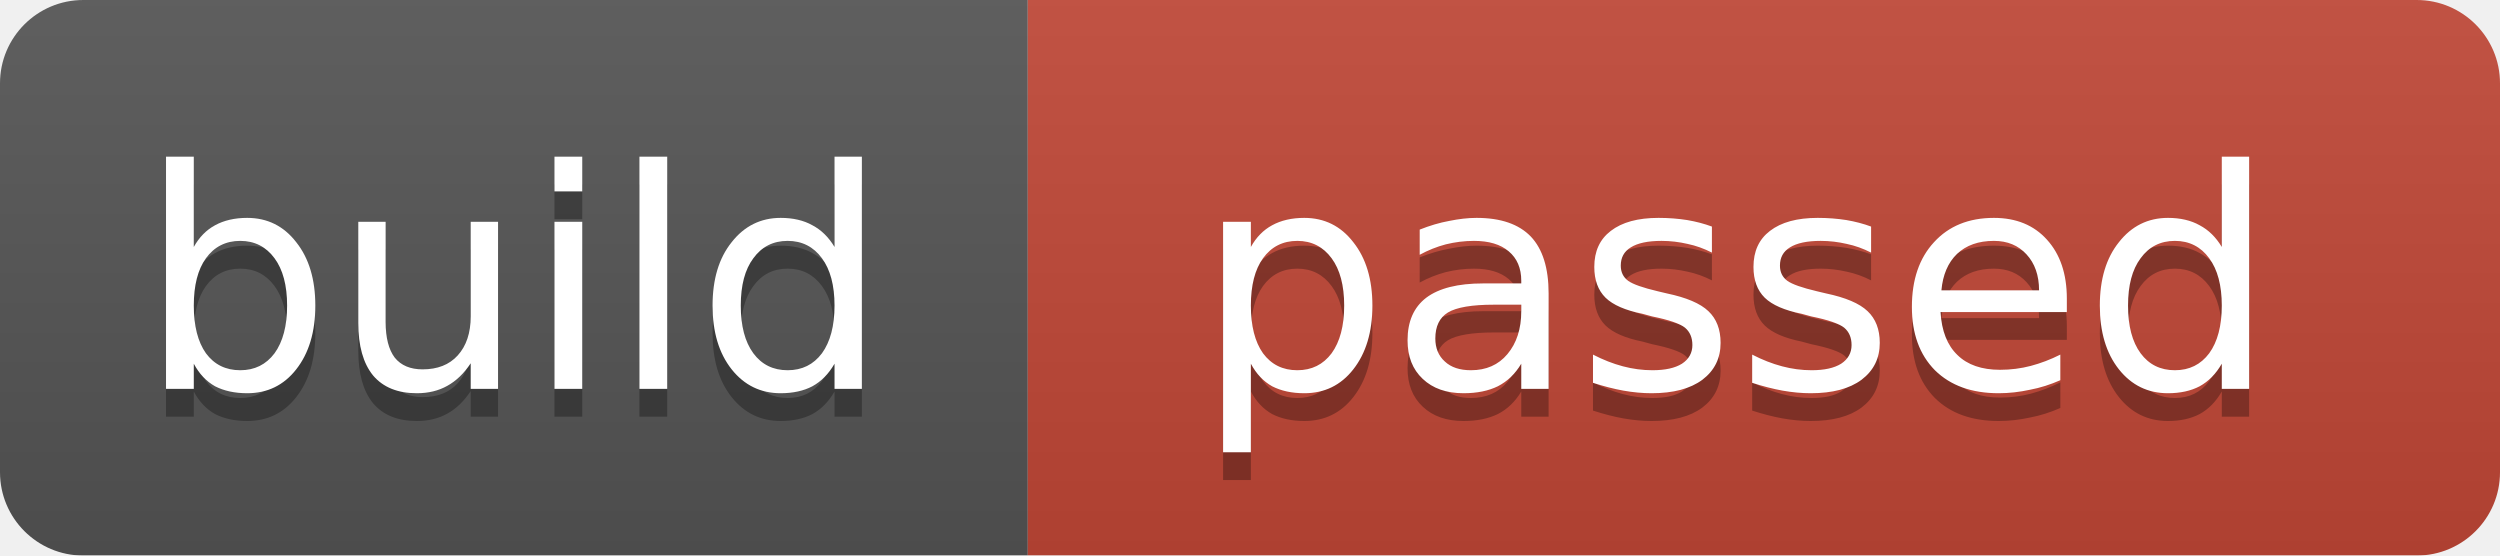
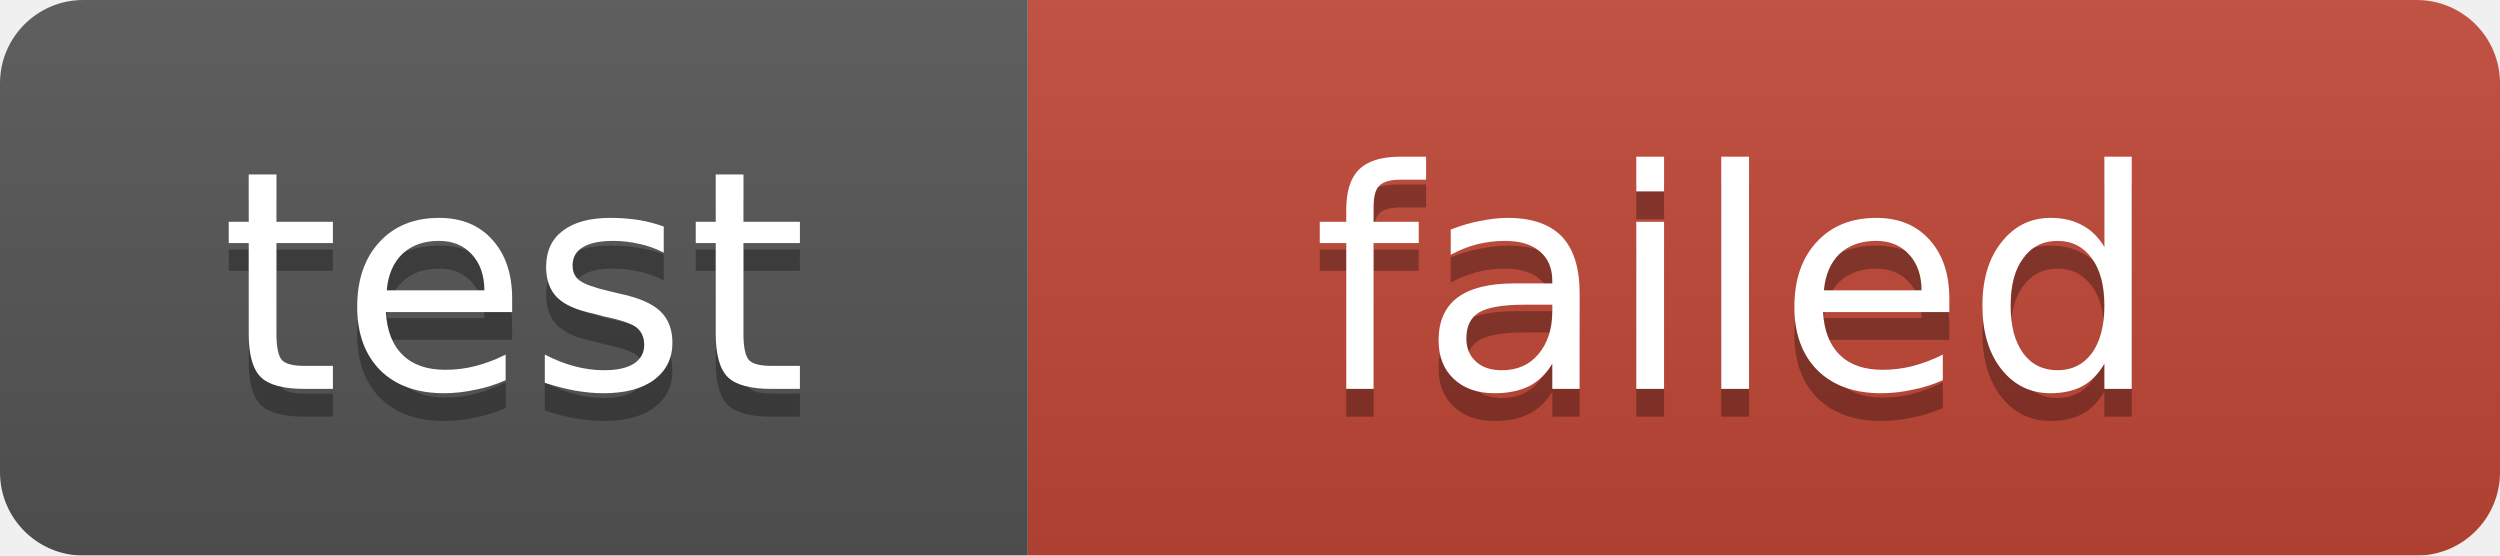
<svg xmlns="http://www.w3.org/2000/svg" width="90" height="20">
  <linearGradient id="b" x2="0" y2="100%">
    <stop offset="0" stop-color="#bbb" stop-opacity=".1" />
    <stop offset="1" stop-opacity=".1" />
  </linearGradient>
  <mask id="a">
    <rect width="90" height="20" rx="3" fill="#fff" />
  </mask>
  <g mask="url(#a)">
    <path fill="#555" d="M0 0h37v20H0z" />
    <path fill="#C24737" d="M37 0h53v20H37z" />
    <path fill="url(#b)" d="M0 0h90v20H0z" />
  </g>
  <g fill="#fff" text-anchor="middle" font-family="DejaVu Sans,Verdana,Geneva,sans-serif" font-size="11">
-     <text x="18.5" y="15" fill="#010101" fill-opacity=".3">build</text>
-     <text x="18.5" y="14">build</text>
-     <text x="62.5" y="15" fill="#010101" fill-opacity=".3">passed</text>
-     <text x="62.5" y="14">passed</text>
+     <text x="18.5" y="15" fill="#010101" fill-opacity=".3">test</text>
+     <text x="18.5" y="14">test</text>
+     <text x="62.5" y="15" fill="#010101" fill-opacity=".3">failed</text>
+     <text x="62.5" y="14">failed</text>
  </g>
</svg>
